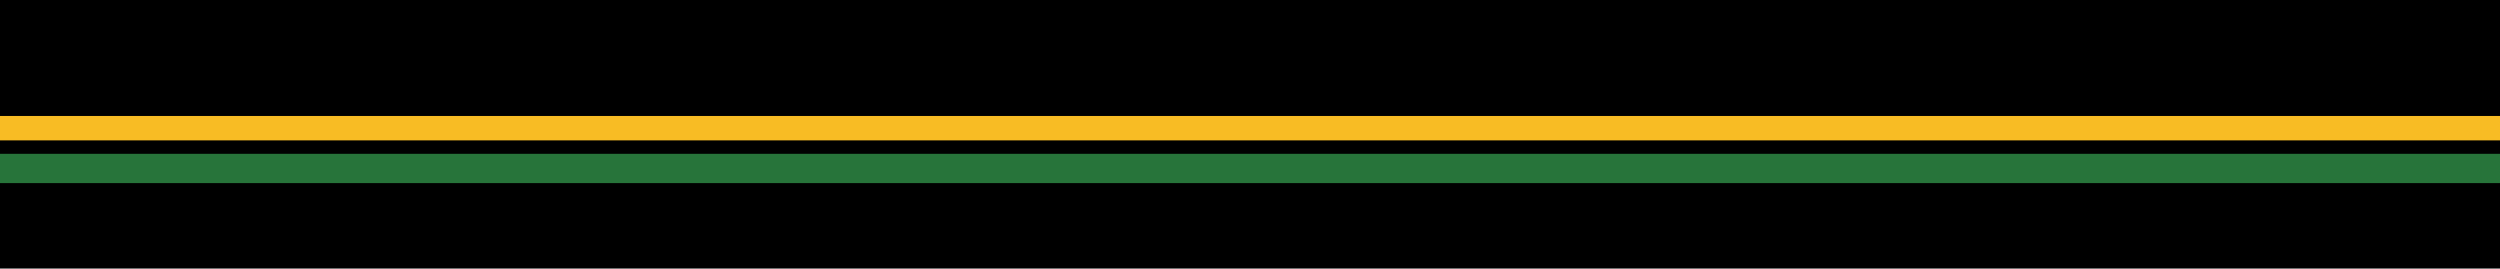
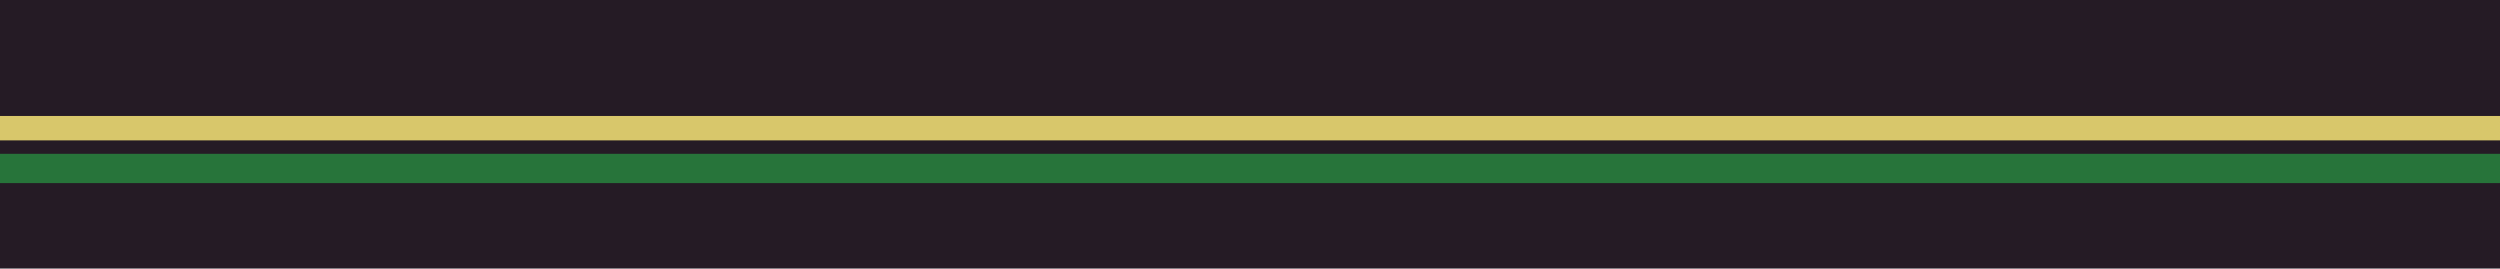
<svg xmlns="http://www.w3.org/2000/svg" viewBox="0 0 2048 220" preserveAspectRatio="none">
-   <rect width="2048" height="220" fill="#000000" />
-   <rect x="0" y="95" width="2048" height="20" fill="#f8bc24" />
+   <rect width="2048" height="220" fill="#251B25" />
+   <rect x="0" y="95" width="2048" height="20" fill="#D8C76B" />
  <rect x="0" y="126" width="2048" height="24" fill="#27743a" />
</svg>
